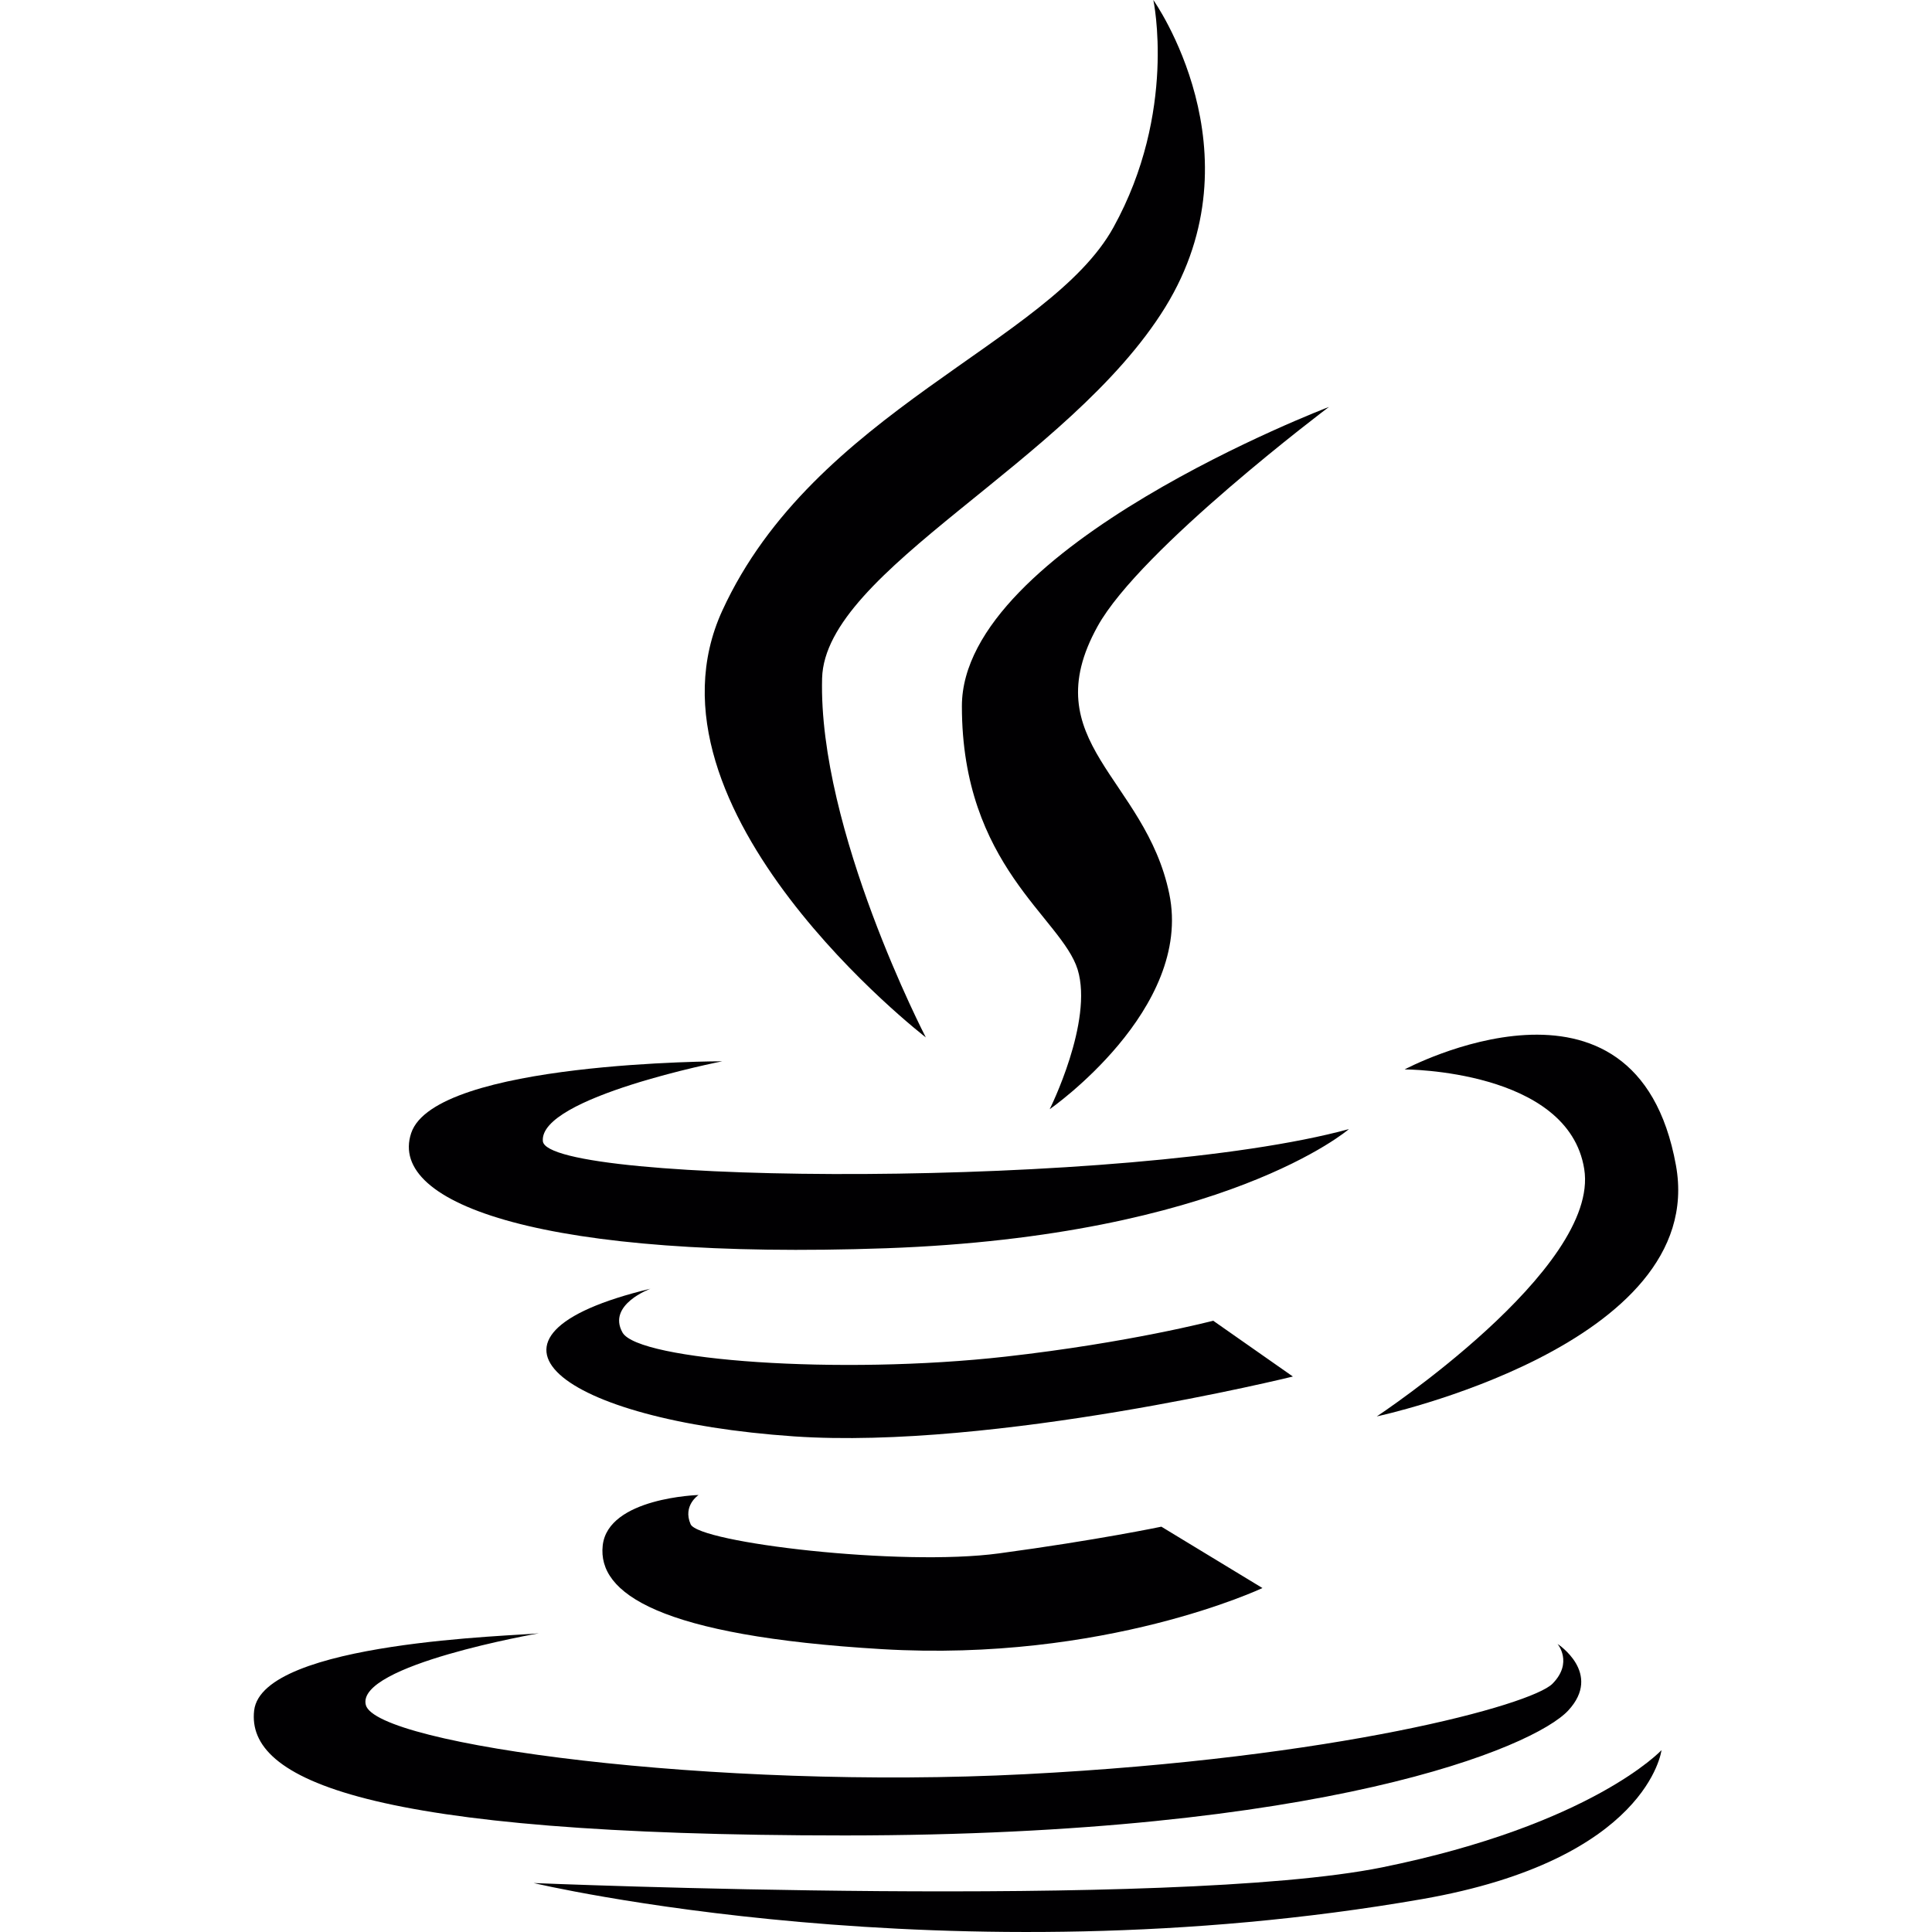
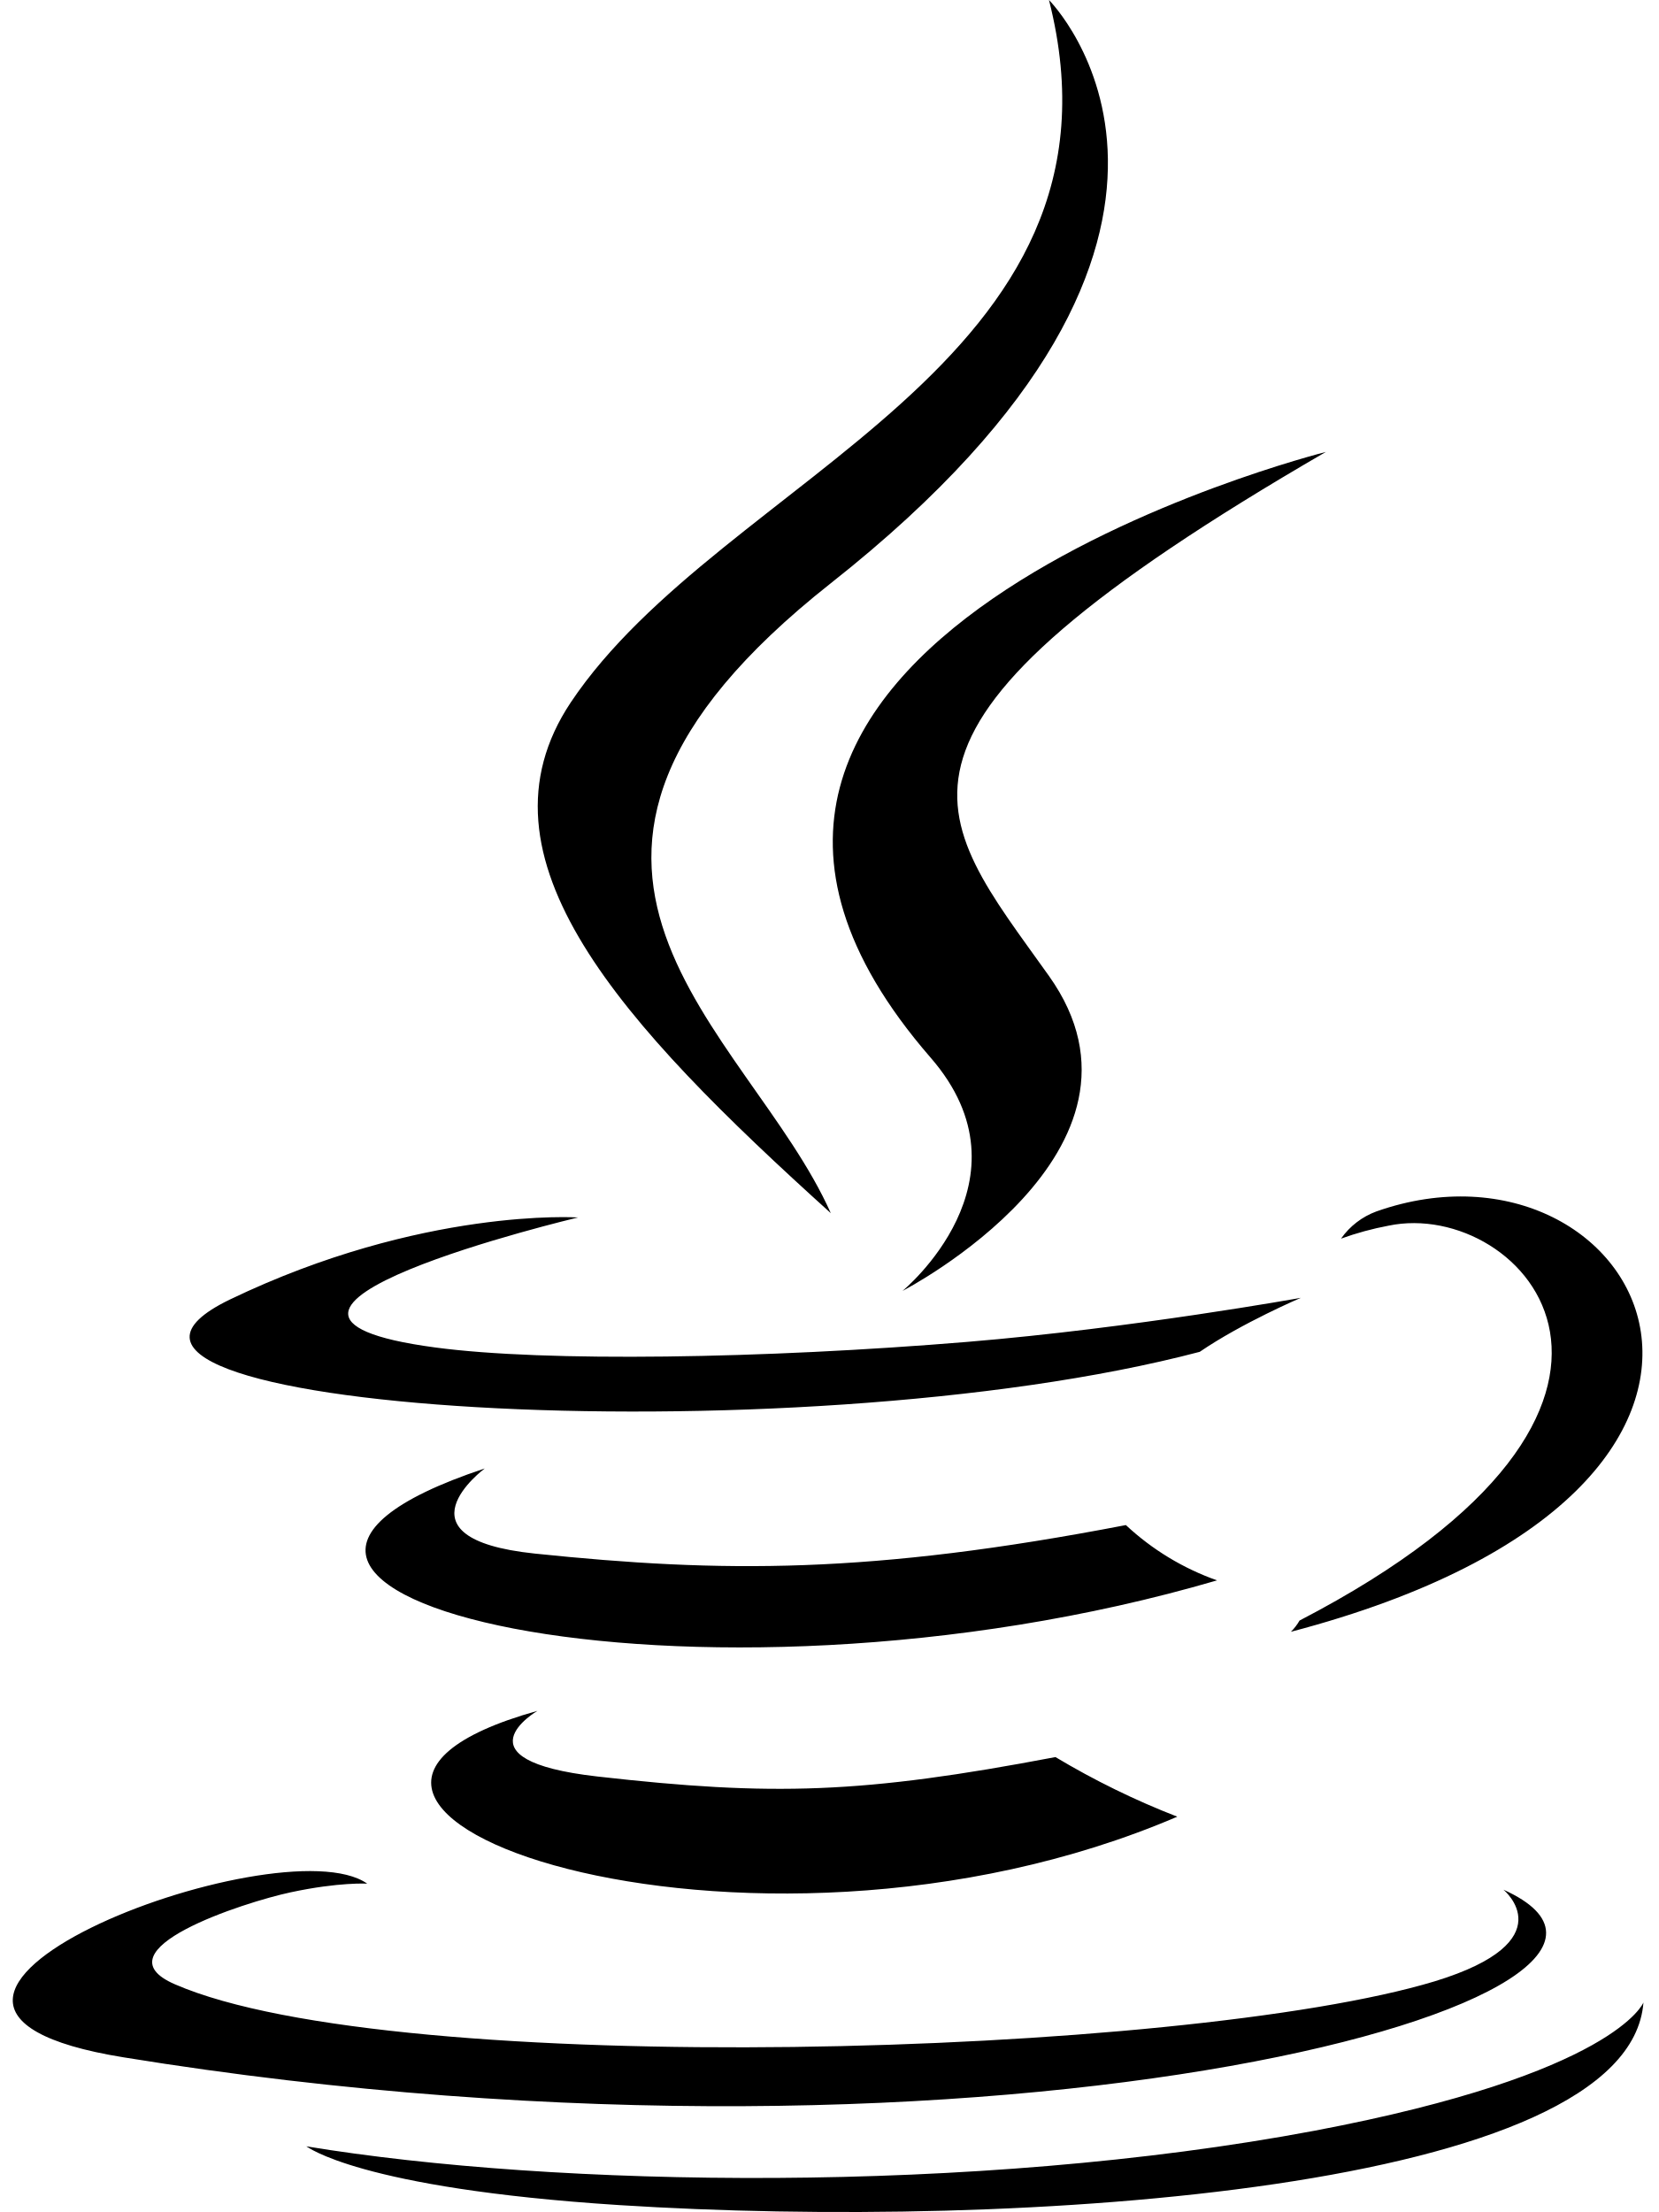
- <svg xmlns="http://www.w3.org/2000/svg" height="800px" width="800px" version="1.1" id="Capa_1" viewBox="0 0 502.632 502.632" xml:space="preserve">
-   <g>
-     <g>
-       <path style="fill:#010002;" d="M240.864,269.894c0,0-28.02-53.992-26.985-93.445c0.755-28.193,64.324-56.062,89.281-96.529    C328.074,39.431,300.054,0,300.054,0s6.234,29.077-10.376,59.147c-16.609,30.113-77.914,47.779-101.749,99.679    S240.864,269.894,240.864,269.894z" />
-       <path style="fill:#010002;" d="M345.741,105.869c0,0-95.494,36.347-95.494,77.849c0,41.545,25.928,55.027,30.113,68.509    c4.142,13.525-7.269,36.347-7.269,36.347s37.361-25.95,31.105-56.062c-6.234-30.113-35.29-39.475-18.659-69.544    C296.646,142.799,345.741,105.869,345.741,105.869z" />
-       <path style="fill:#010002;" d="M230.51,324.748c88.246-3.149,120.43-30.997,120.43-30.997    c-57.076,15.553-208.654,14.539-209.711,3.128c-1.014-11.411,46.701-20.773,46.701-20.773s-74.721,0-80.955,18.68    C100.74,313.467,142.328,327.833,230.51,324.748z" />
-       <path style="fill:#010002;" d="M358.187,368.494c0,0,86.369-18.421,77.827-65.338c-10.354-57.119-70.58-24.936-70.58-24.936    s42.602,0,46.722,25.928C416.32,330.098,358.187,368.494,358.187,368.494z" />
-       <path style="fill:#010002;" d="M315.628,343.601c0,0-21.765,5.716-54.013,9.34c-43.228,4.853-95.494,1.014-99.657-6.256    c-4.098-7.269,7.269-11.411,7.269-11.411c-51.921,12.468-23.512,34.233,37.339,38.418c52.158,3.559,129.791-15.574,129.791-15.574    L315.628,343.601z" />
-       <path style="fill:#010002;" d="M181.738,388.943c0,0-23.555,0.669-24.936,13.137c-1.359,12.382,14.496,23.512,72.65,26.964    c58.133,3.451,98.988-15.898,98.988-15.898l-26.295-15.962c0,0-16.631,3.494-42.236,6.946    c-25.626,3.473-78.173-2.783-80.243-7.593C177.553,391.682,181.738,388.943,181.738,388.943z" />
-       <path style="fill:#010002;" d="M407.994,445.005c8.995-9.707-2.783-17.321-2.783-17.321s4.142,4.853-1.337,10.376    c-5.544,5.522-56.084,19.349-137.061,23.512c-80.955,4.163-168.856-7.615-171.639-17.99    c-2.696-10.376,45.018-18.659,45.018-18.659c-5.522,0.69-71.96,2.071-74.074,20.082c-2.071,17.968,29.056,32.507,153.67,32.507    C344.339,477.491,399.042,454.647,407.994,445.005z" />
-       <path style="fill:#010002;" d="M359.568,485.817c-54.682,11.044-220.734,4.077-220.734,4.077s107.919,25.626,231.109,4.185    c58.888-10.268,62.318-38.763,62.318-38.763S414.25,474.708,359.568,485.817z" />
-     </g>
-     <g>
- 	</g>
-     <g>
- 	</g>
-     <g>
- 	</g>
-     <g>
- 	</g>
-     <g>
- 	</g>
-     <g>
- 	</g>
-     <g>
- 	</g>
-     <g>
- 	</g>
-     <g>
- 	</g>
-     <g>
- 	</g>
-     <g>
- 	</g>
-     <g>
- 	</g>
-     <g>
- 	</g>
-     <g>
- 	</g>
-     <g>
- 	</g>
-   </g>
+ <svg xmlns="http://www.w3.org/2000/svg" viewBox="0 0 384 512">
+   <path d="M277.7 312.9c9.8-6.7 23.4-12.5 23.4-12.5s-38.7 7-77.2 10.2c-47.1 3.9-97.7 4.7-123.1 1.3-60.1-8 33-30.1 33-30.1s-36.1-2.4-80.6 19c-52.5 25.4 130 37 224.5 12.1zm-85.4-32.1c-19-42.7-83.1-80.2 0-145.8C296 53.2 242.8 0 242.8 0c21.5 84.5-75.6 110.1-110.7 162.6-23.9 35.9 11.7 74.4 60.2 118.2zm114.6-176.2c.1 0-175.2 43.8-91.5 140.2 24.7 28.4-6.5 54-6.5 54s62.7-32.4 33.9-72.9c-26.9-37.8-47.5-56.6 64.1-121.3zm-6.1 270.5a12.2 12.2 0 0 1 -2 2.6c128.3-33.7 81.1-118.9 19.8-97.3a17.3 17.3 0 0 0 -8.2 6.3 70.5 70.5 0 0 1 11-3c31-6.5 75.5 41.5-20.6 91.4zM348 437.4s14.5 11.9-15.9 21.2c-57.9 17.5-240.8 22.8-291.6 .7-18.3-7.9 16-19 26.8-21.3 11.2-2.4 17.7-2 17.7-2-20.3-14.3-131.3 28.1-56.4 40.2C232.8 509.4 401 461.3 348 437.4zM124.4 396c-78.7 22 47.9 67.4 148.1 24.5a185.9 185.9 0 0 1 -28.2-13.8c-44.7 8.5-65.4 9.1-106 4.5-33.5-3.8-13.9-15.2-13.9-15.2zm179.8 97.2c-78.7 14.8-175.8 13.1-233.3 3.6 0-.1 11.8 9.7 72.4 13.6 92.2 5.9 233.8-3.3 237.1-46.9 0 0-6.4 16.5-76.2 29.7zM260.6 353c-59.2 11.4-93.5 11.1-136.8 6.6-33.5-3.5-11.6-19.7-11.6-19.7-86.8 28.8 48.2 61.4 169.5 25.9a60.4 60.4 0 0 1 -21.1-12.8z" />
</svg>
